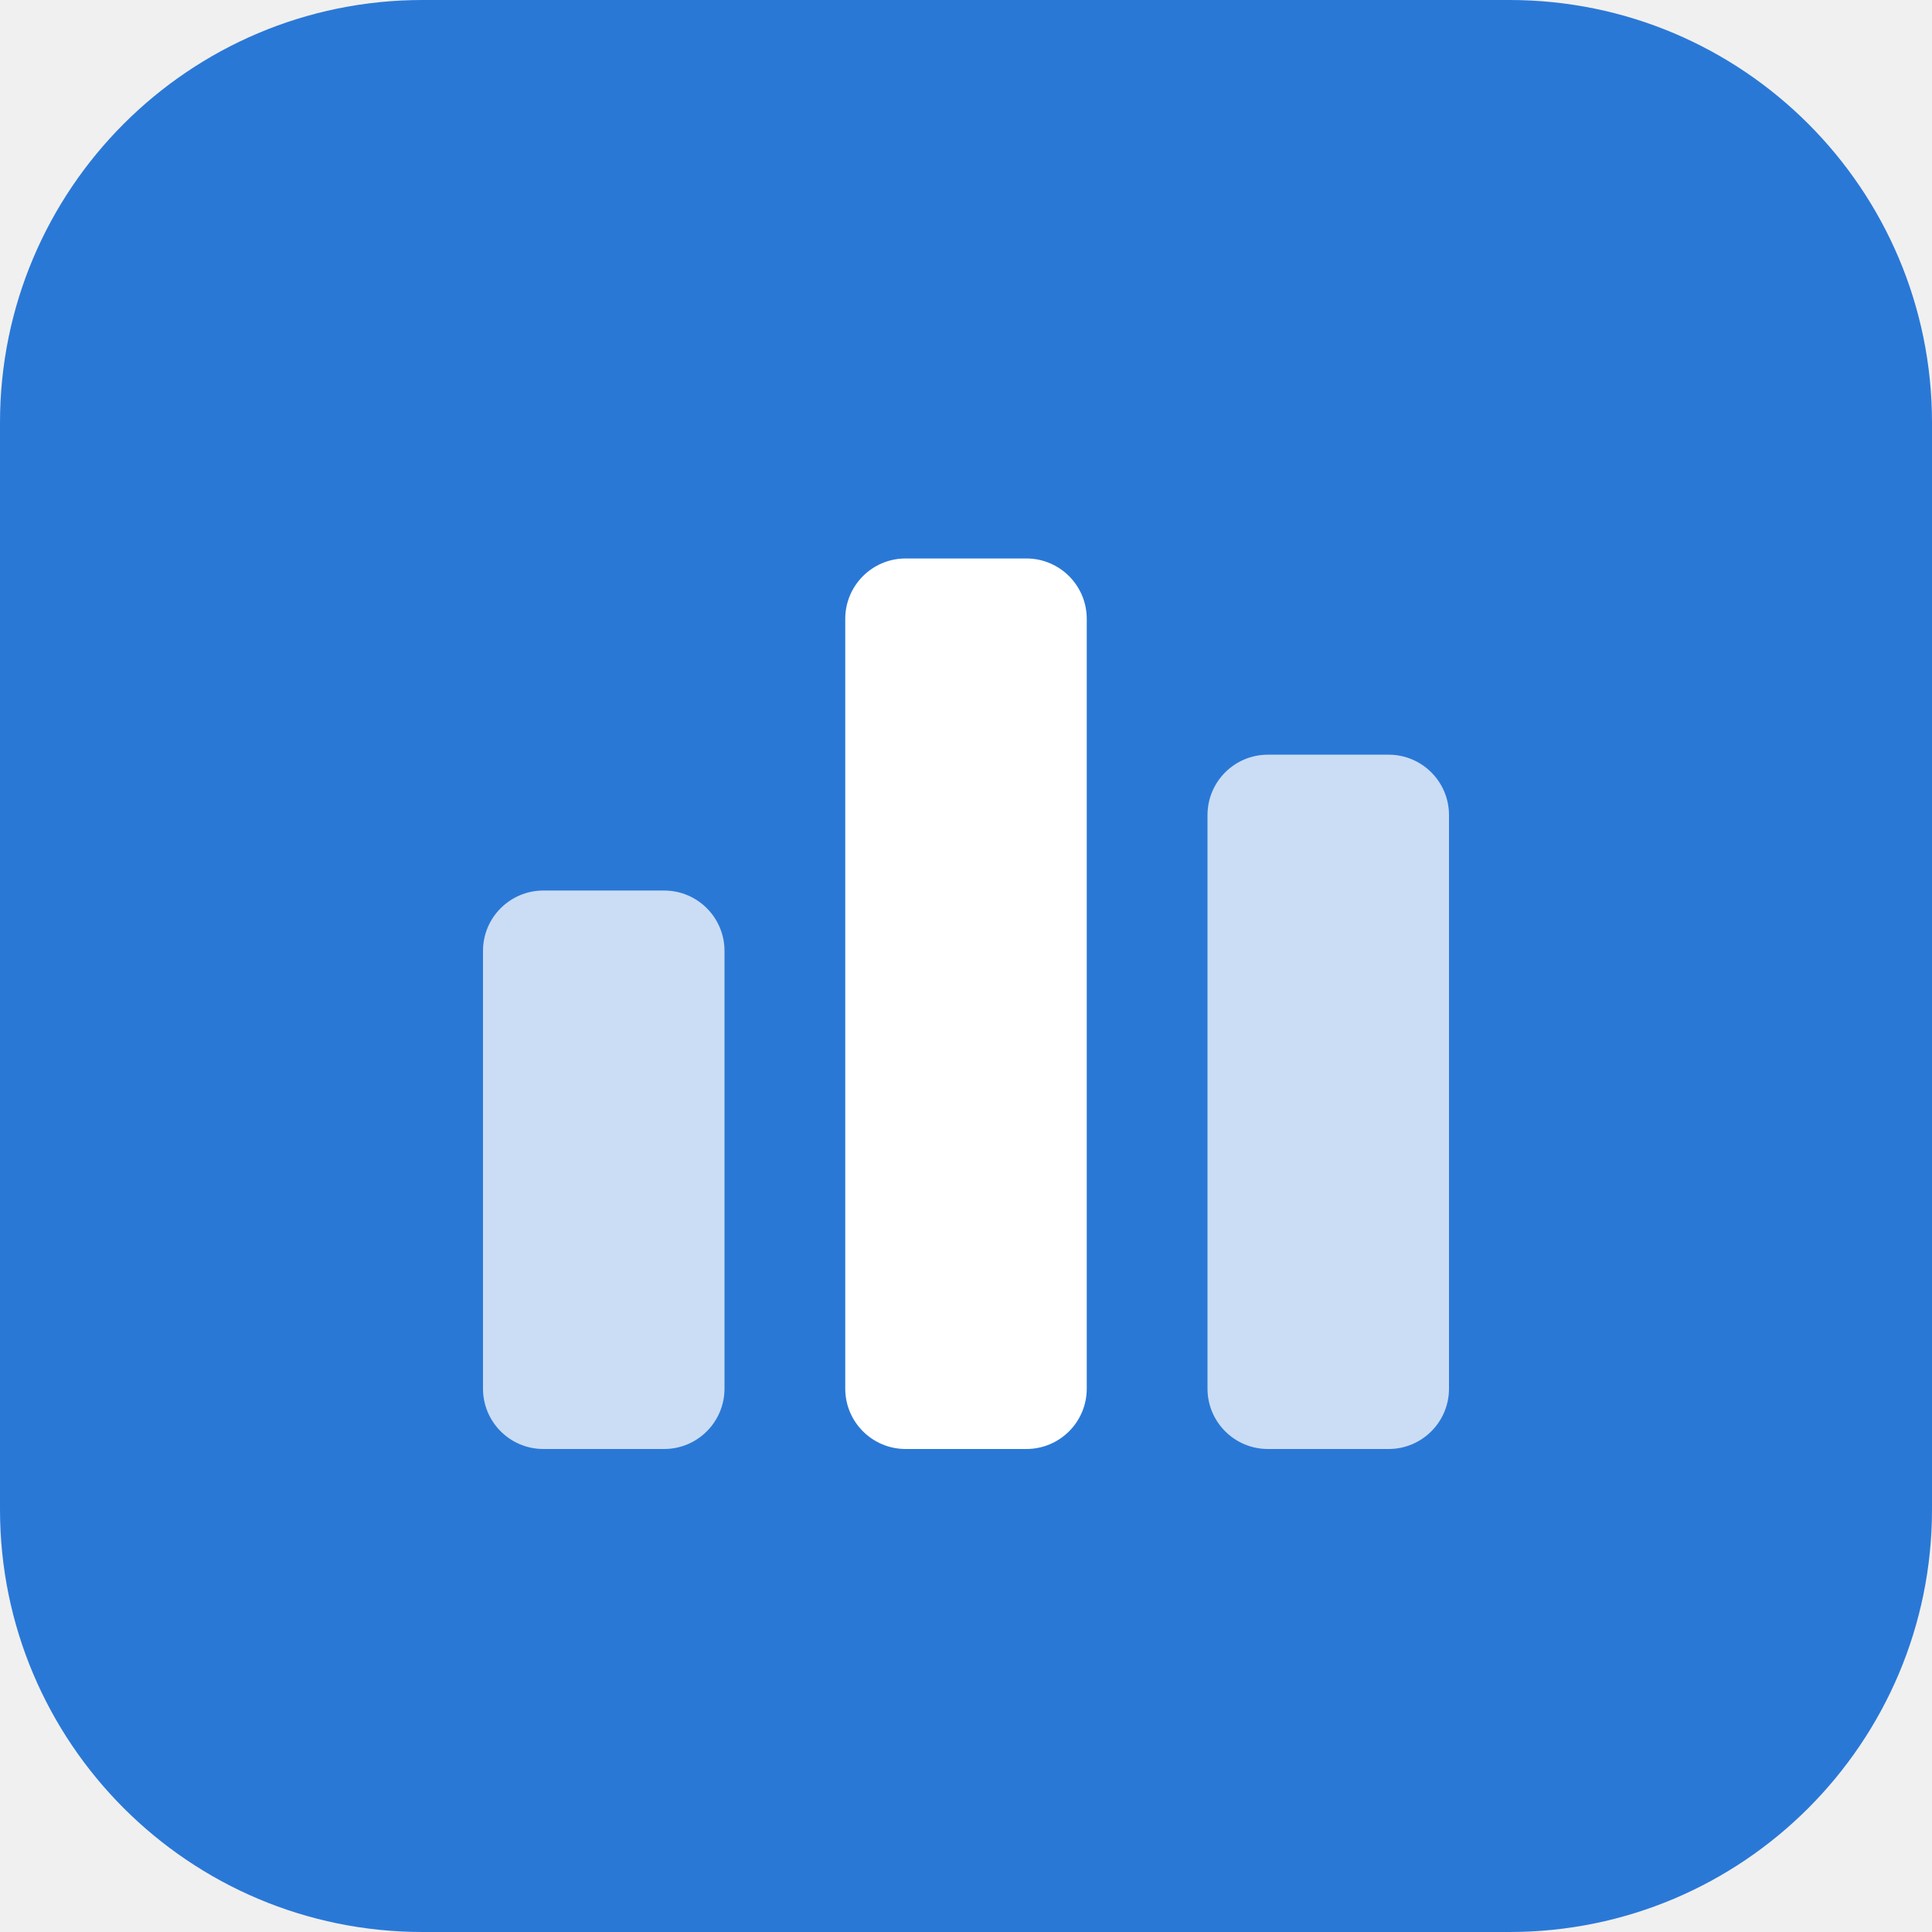
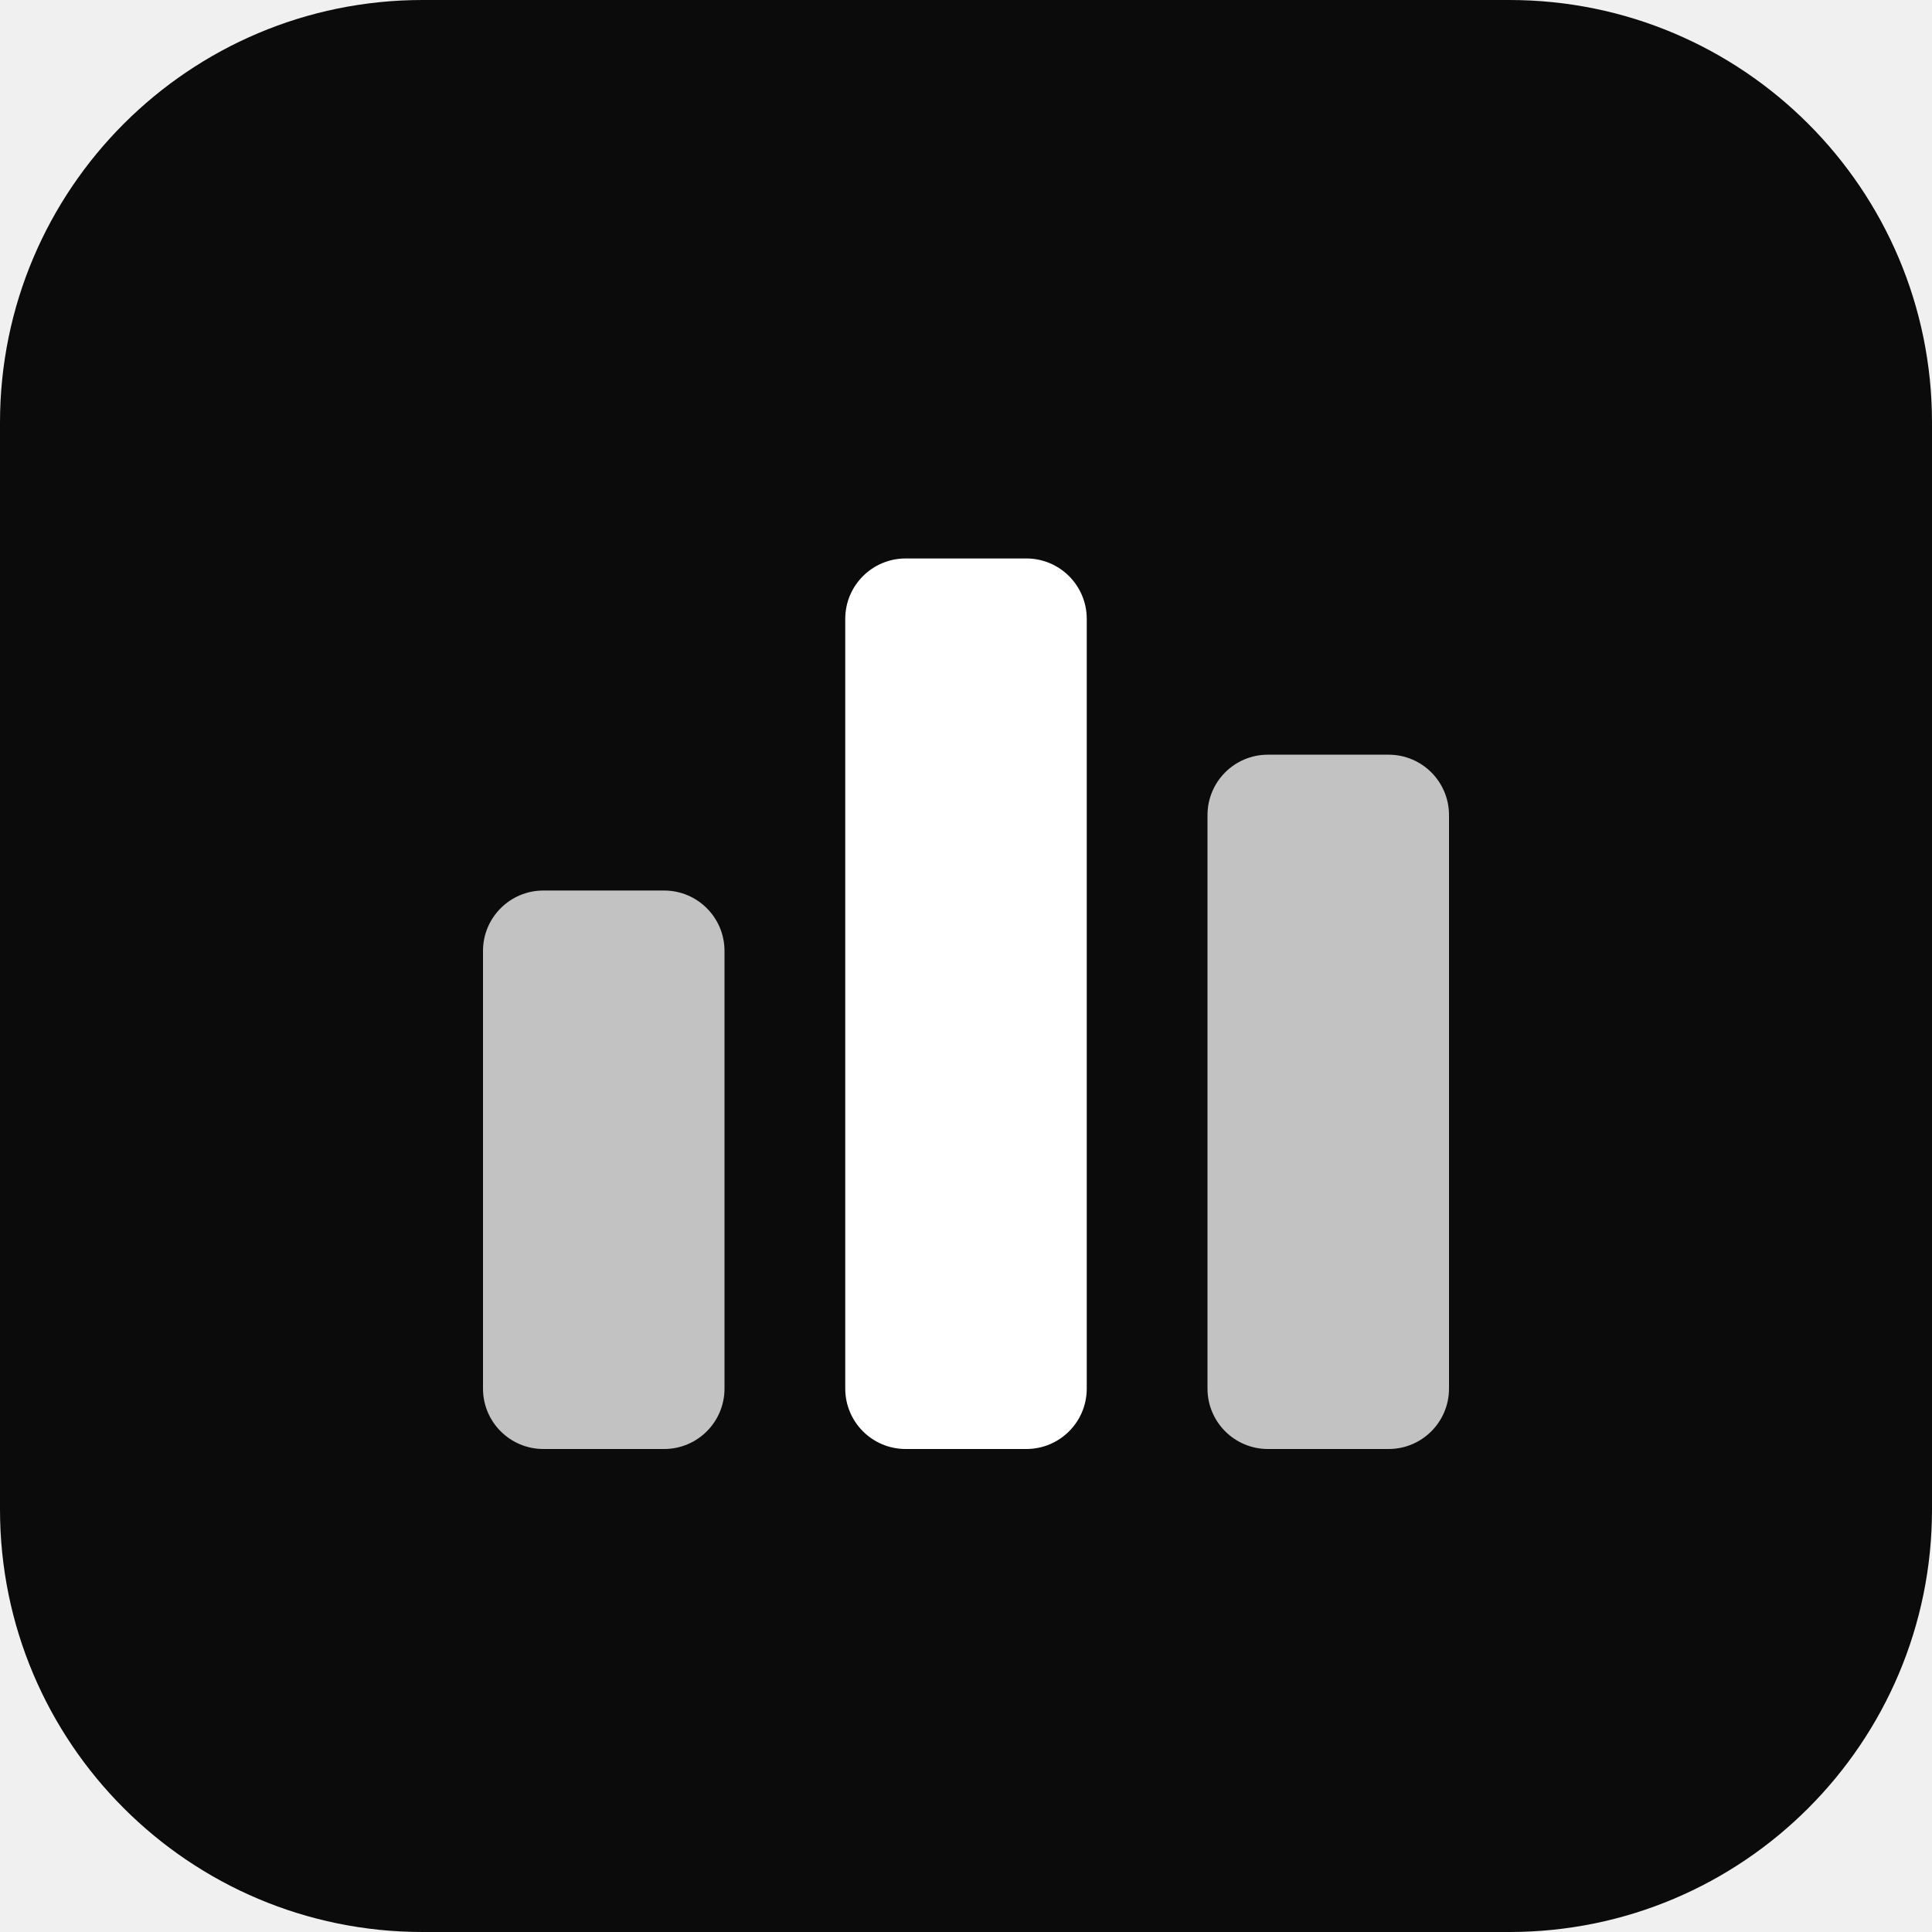
<svg xmlns="http://www.w3.org/2000/svg" viewBox="0 0 512 512">
-   <rect width="512" height="512" rx="112" fill="#2a78d6" />
+   <rect width="512" height="512" rx="112" fill="#0b0b0b" />
  <rect x="128" y="236" width="64" height="148" rx="16" fill="#ffffff" opacity="0.75" />
  <rect x="224" y="148" width="64" height="236" rx="16" fill="#ffffff" />
  <rect x="320" y="200" width="64" height="184" rx="16" fill="#ffffff" opacity="0.75" />
</svg>
